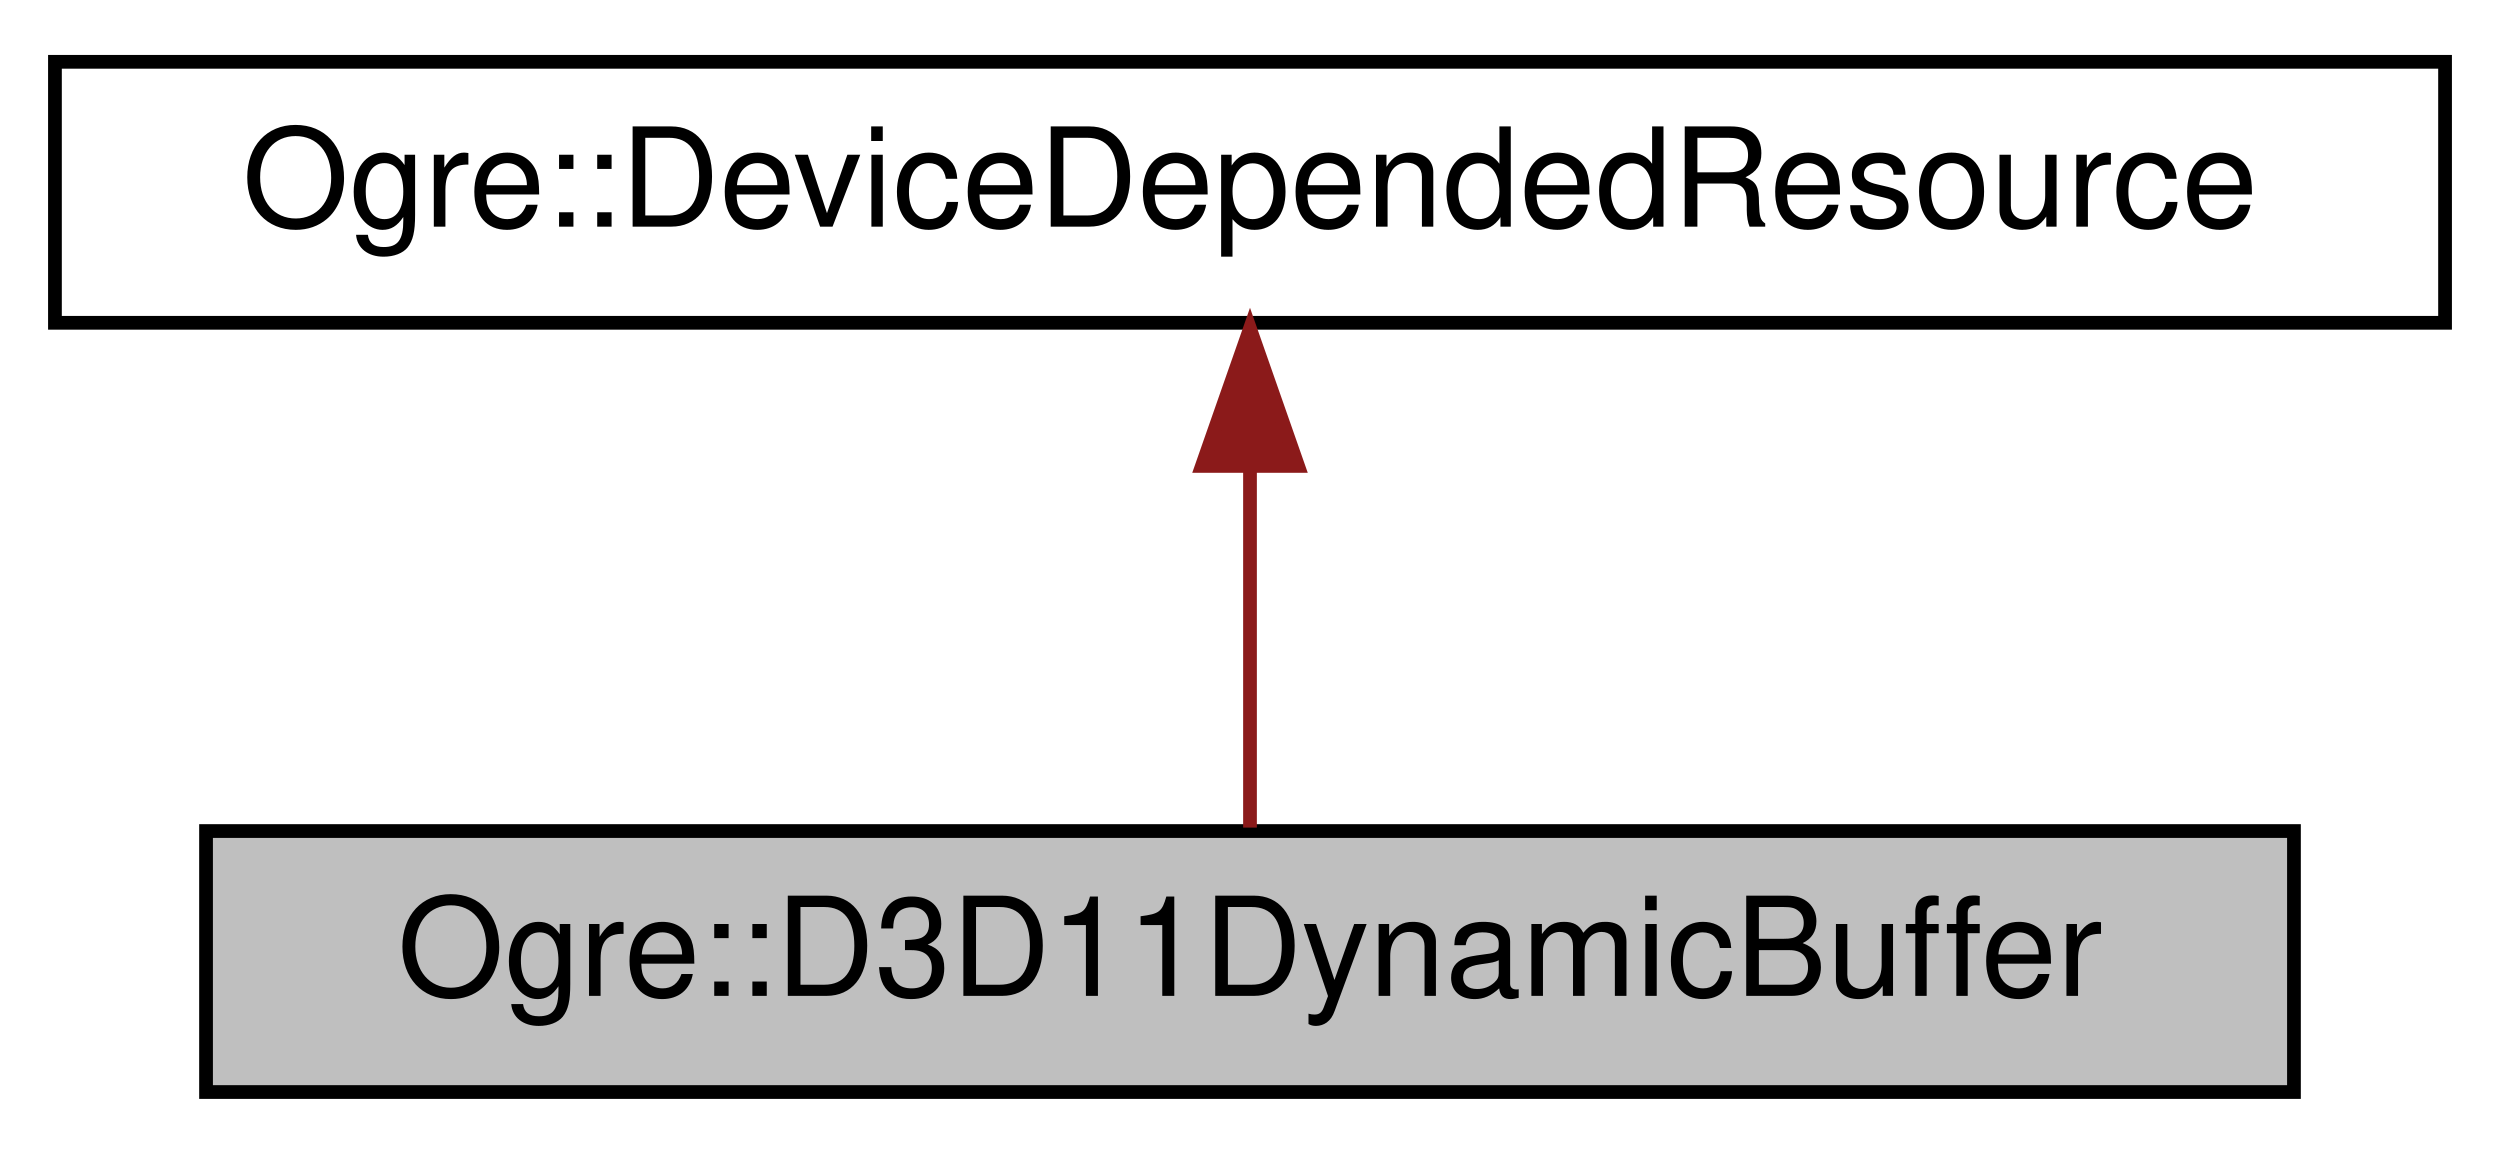
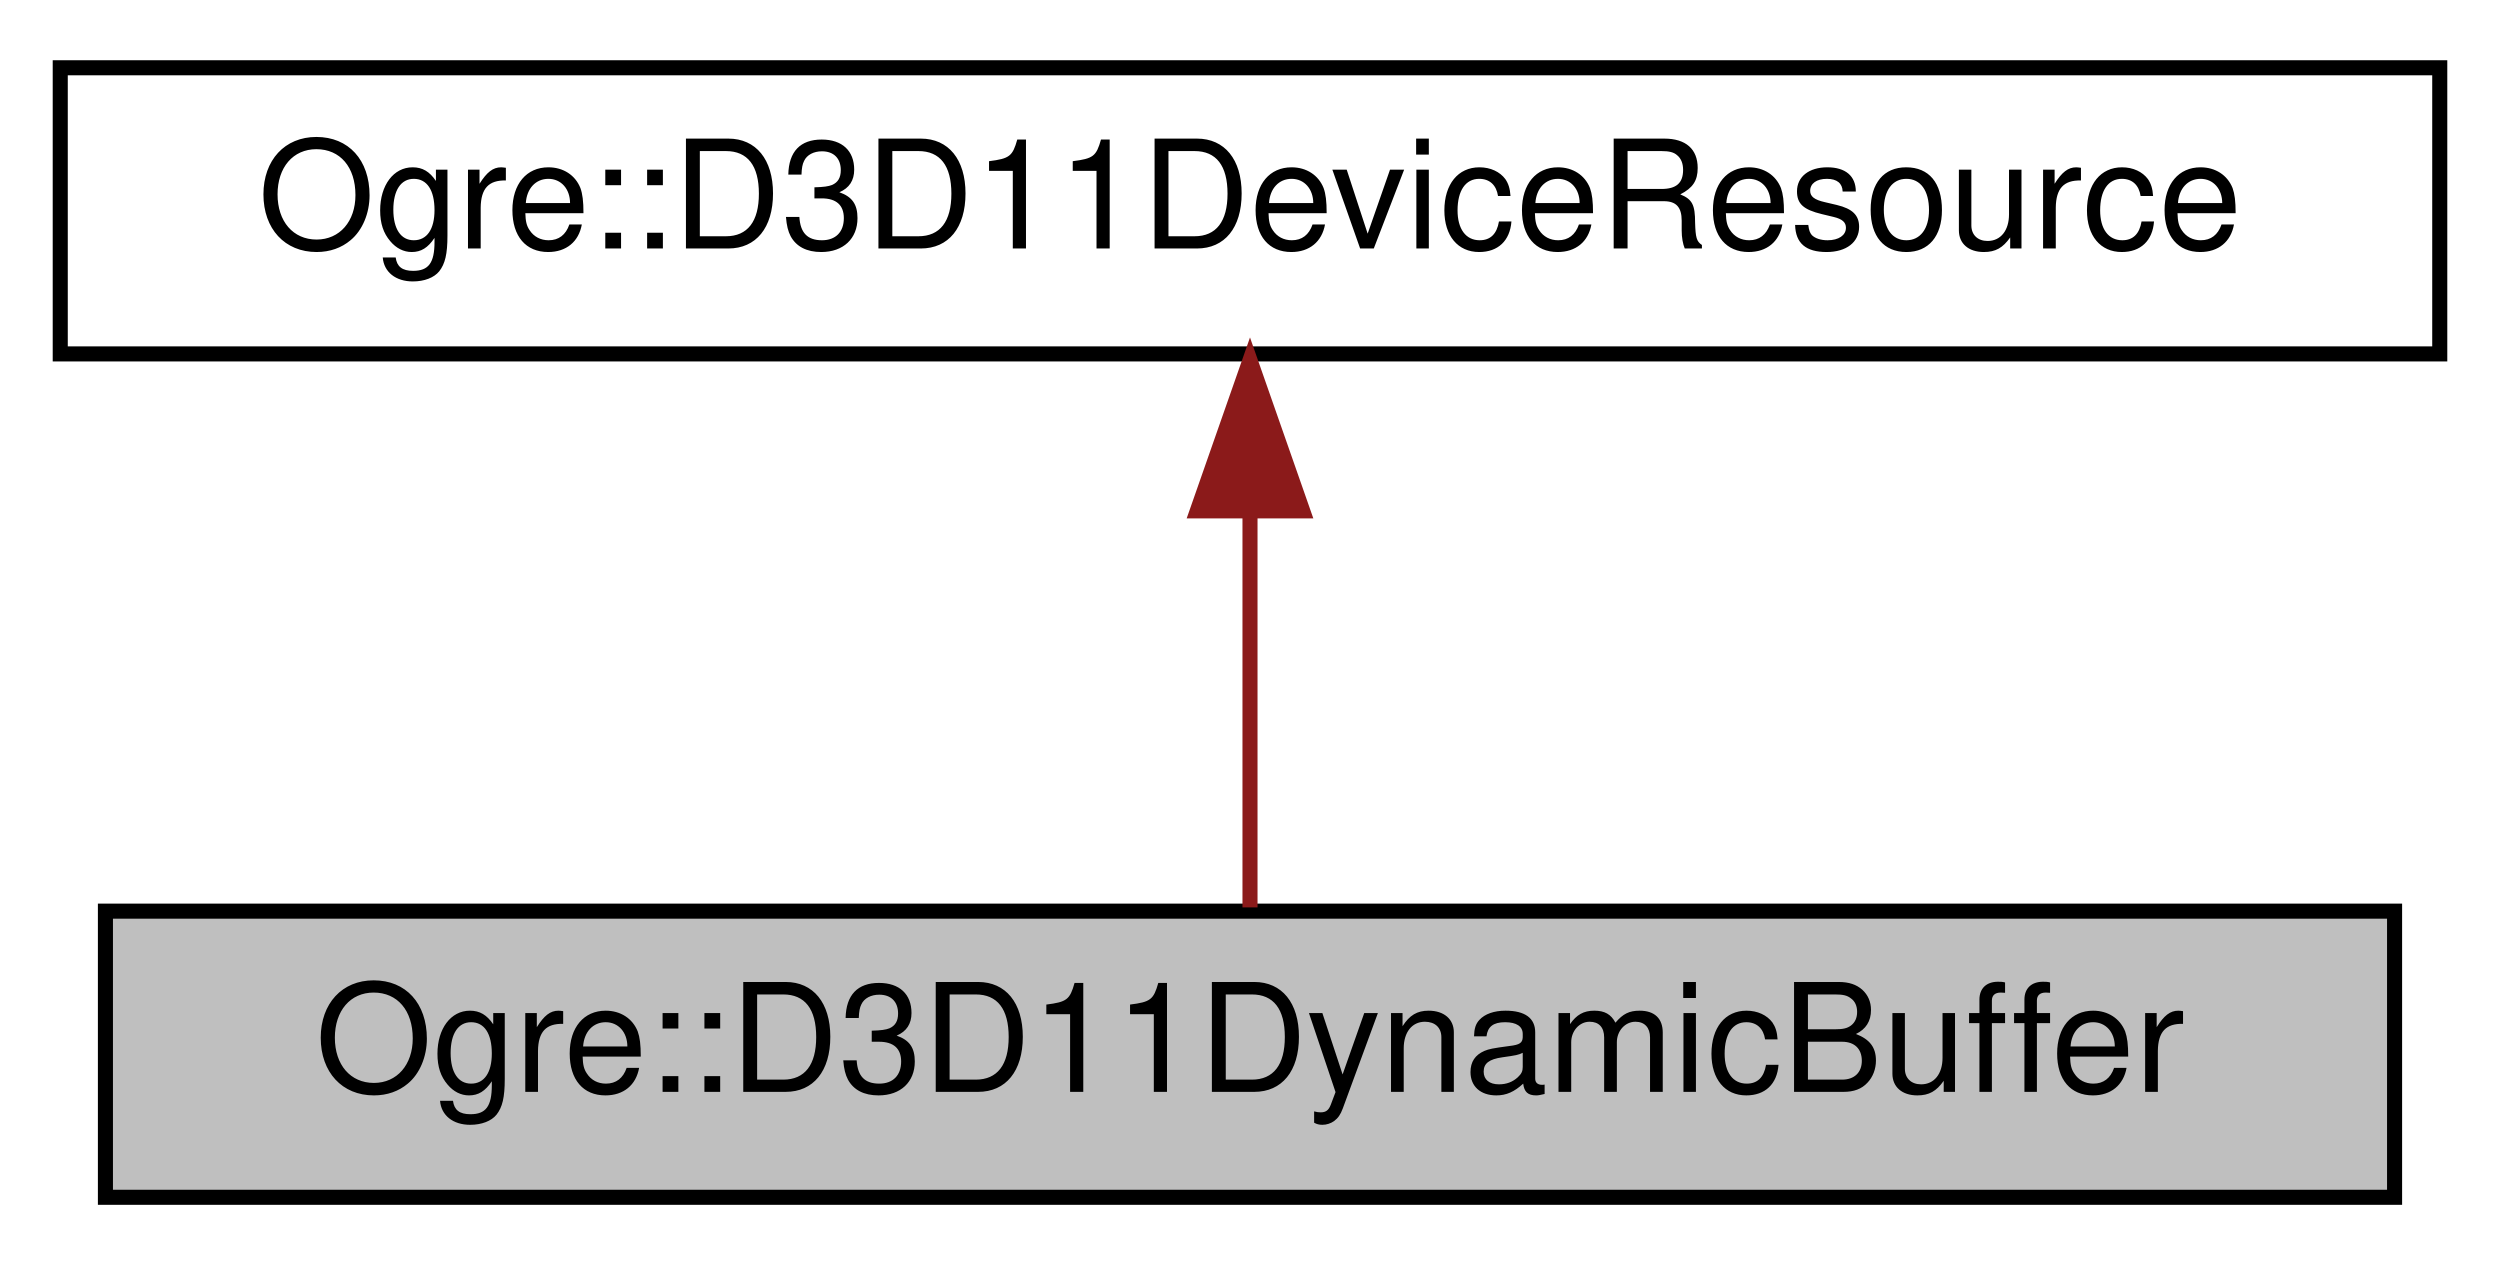
- <svg xmlns="http://www.w3.org/2000/svg" xmlns:xlink="http://www.w3.org/1999/xlink" width="182pt" height="84pt" viewBox="0.00 0.00 182.00 84.00">
+ <svg xmlns="http://www.w3.org/2000/svg" xmlns:xlink="http://www.w3.org/1999/xlink" width="166pt" height="84pt" viewBox="0.00 0.00 166.00 84.00">
  <g id="graph0" class="graph" transform="scale(1 1) rotate(0) translate(4 80)">
    <g id="node1" class="node">
      <g id="a_node1">
        <a xlink:title="D3D11 doesn't support mapping the same buffer twice even if the regions don't overlap.">
-           <polygon fill="#bfbfbf" stroke="black" points="11,-0.5 11,-19.5 163,-19.5 163,-0.5 11,-0.5" />
-           <text text-anchor="middle" x="87" y="-7.5" font-family="Helvetica,sans-Serif" font-size="10.00">Ogre::D3D11DynamicBuffer</text>
+           <polygon fill="#bfbfbf" stroke="black" points="3,-0.5 3,-19.5 155,-19.5 155,-0.5 3,-0.5" />
+           <text text-anchor="middle" x="79" y="-7.5" font-family="Helvetica,sans-Serif" font-size="10.00">Ogre::D3D11DynamicBuffer</text>
        </a>
      </g>
    </g>
    <g id="node2" class="node">
      <g id="a_node2">
-         <a xlink:href="class_ogre_1_1_device_depended_resource.html" target="_top" xlink:title="Represents a GPU device depended resource.">
-           <polygon fill="none" stroke="black" points="0,-56.5 0,-75.5 174,-75.5 174,-56.5 0,-56.5" />
-           <text text-anchor="middle" x="87" y="-63.5" font-family="Helvetica,sans-Serif" font-size="10.00">Ogre::DeviceDependedResource</text>
+         <a xlink:href="class_ogre_1_1_d3_d11_device_resource.html" target="_top" xlink:title="Represents a Direct3D rendering resource.">
+           <polygon fill="none" stroke="black" points="0,-56.5 0,-75.5 158,-75.5 158,-56.5 0,-56.5" />
+           <text text-anchor="middle" x="79" y="-63.5" font-family="Helvetica,sans-Serif" font-size="10.00">Ogre::D3D11DeviceResource</text>
        </a>
      </g>
    </g>
    <g id="edge1" class="edge">
-       <path fill="none" stroke="#8b1a1a" d="M87,-45.8C87,-36.91 87,-26.78 87,-19.75" />
-       <polygon fill="#8b1a1a" stroke="#8b1a1a" points="83.5,-46.08 87,-56.08 90.5,-46.08 83.5,-46.08" />
+       <path fill="none" stroke="#8b1a1a" d="M79,-45.8C79,-36.91 79,-26.78 79,-19.75" />
+       <polygon fill="#8b1a1a" stroke="#8b1a1a" points="75.5,-46.08 79,-56.08 82.5,-46.08 75.5,-46.08" />
    </g>
  </g>
</svg>
